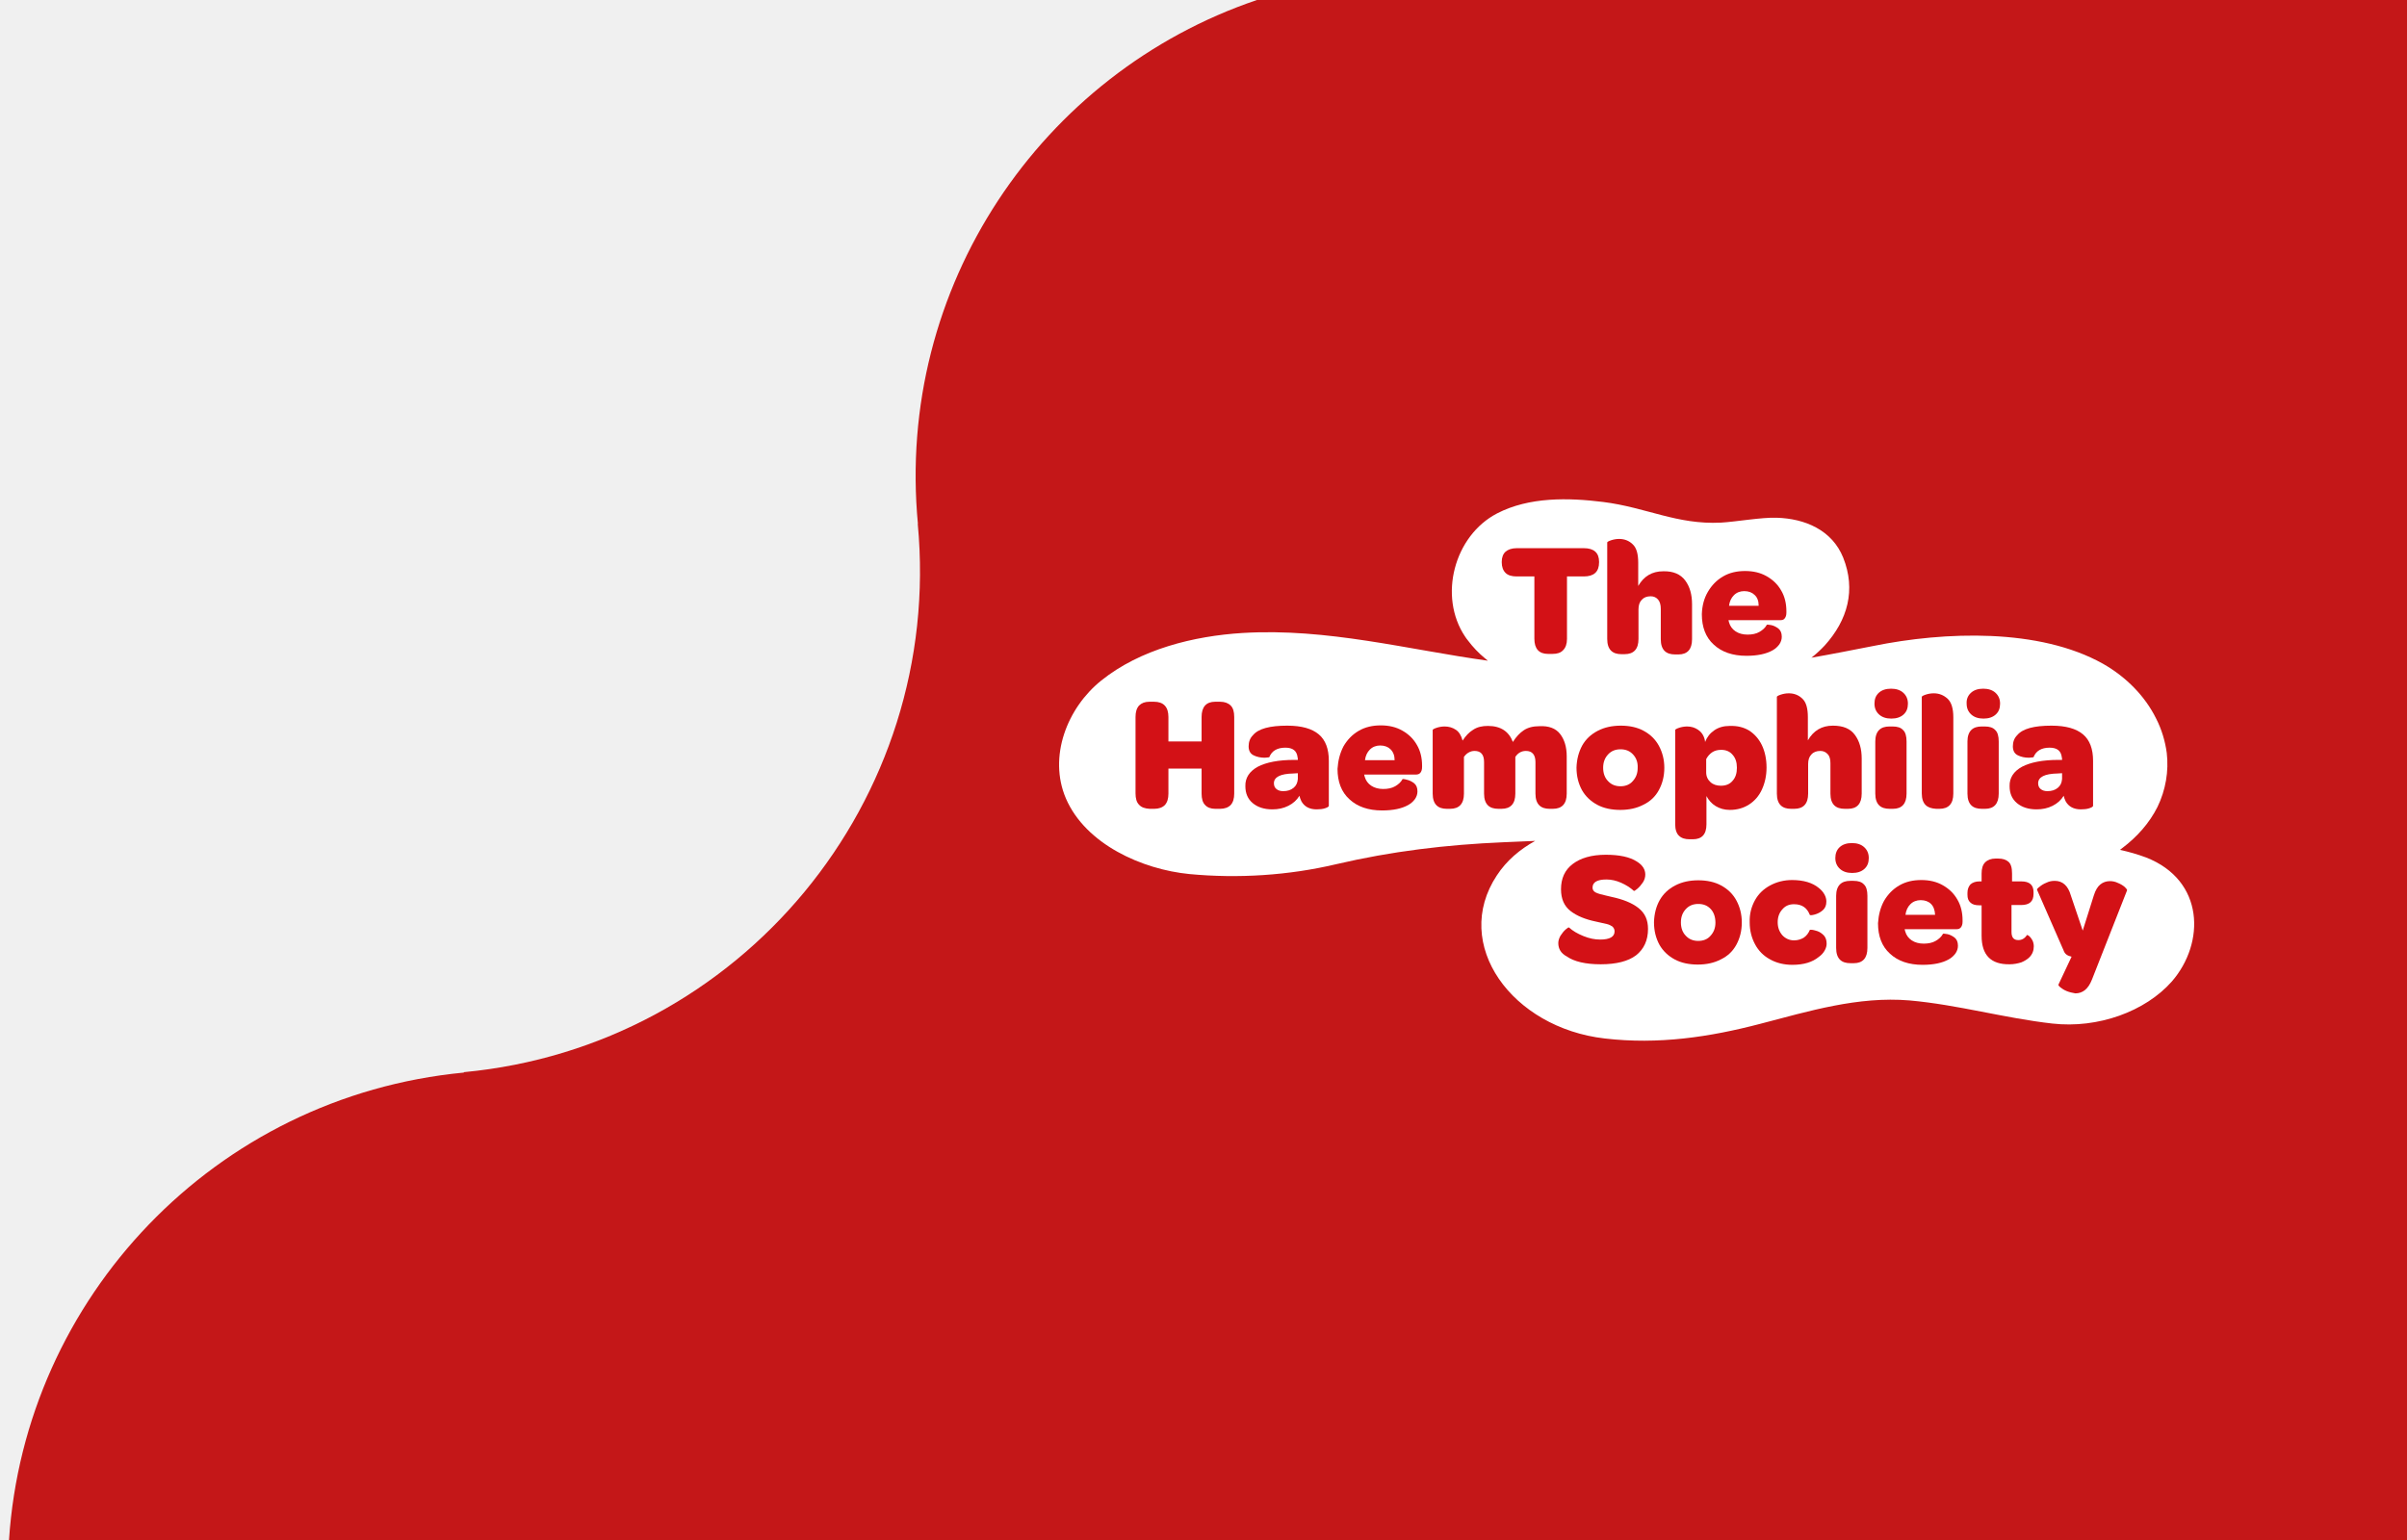
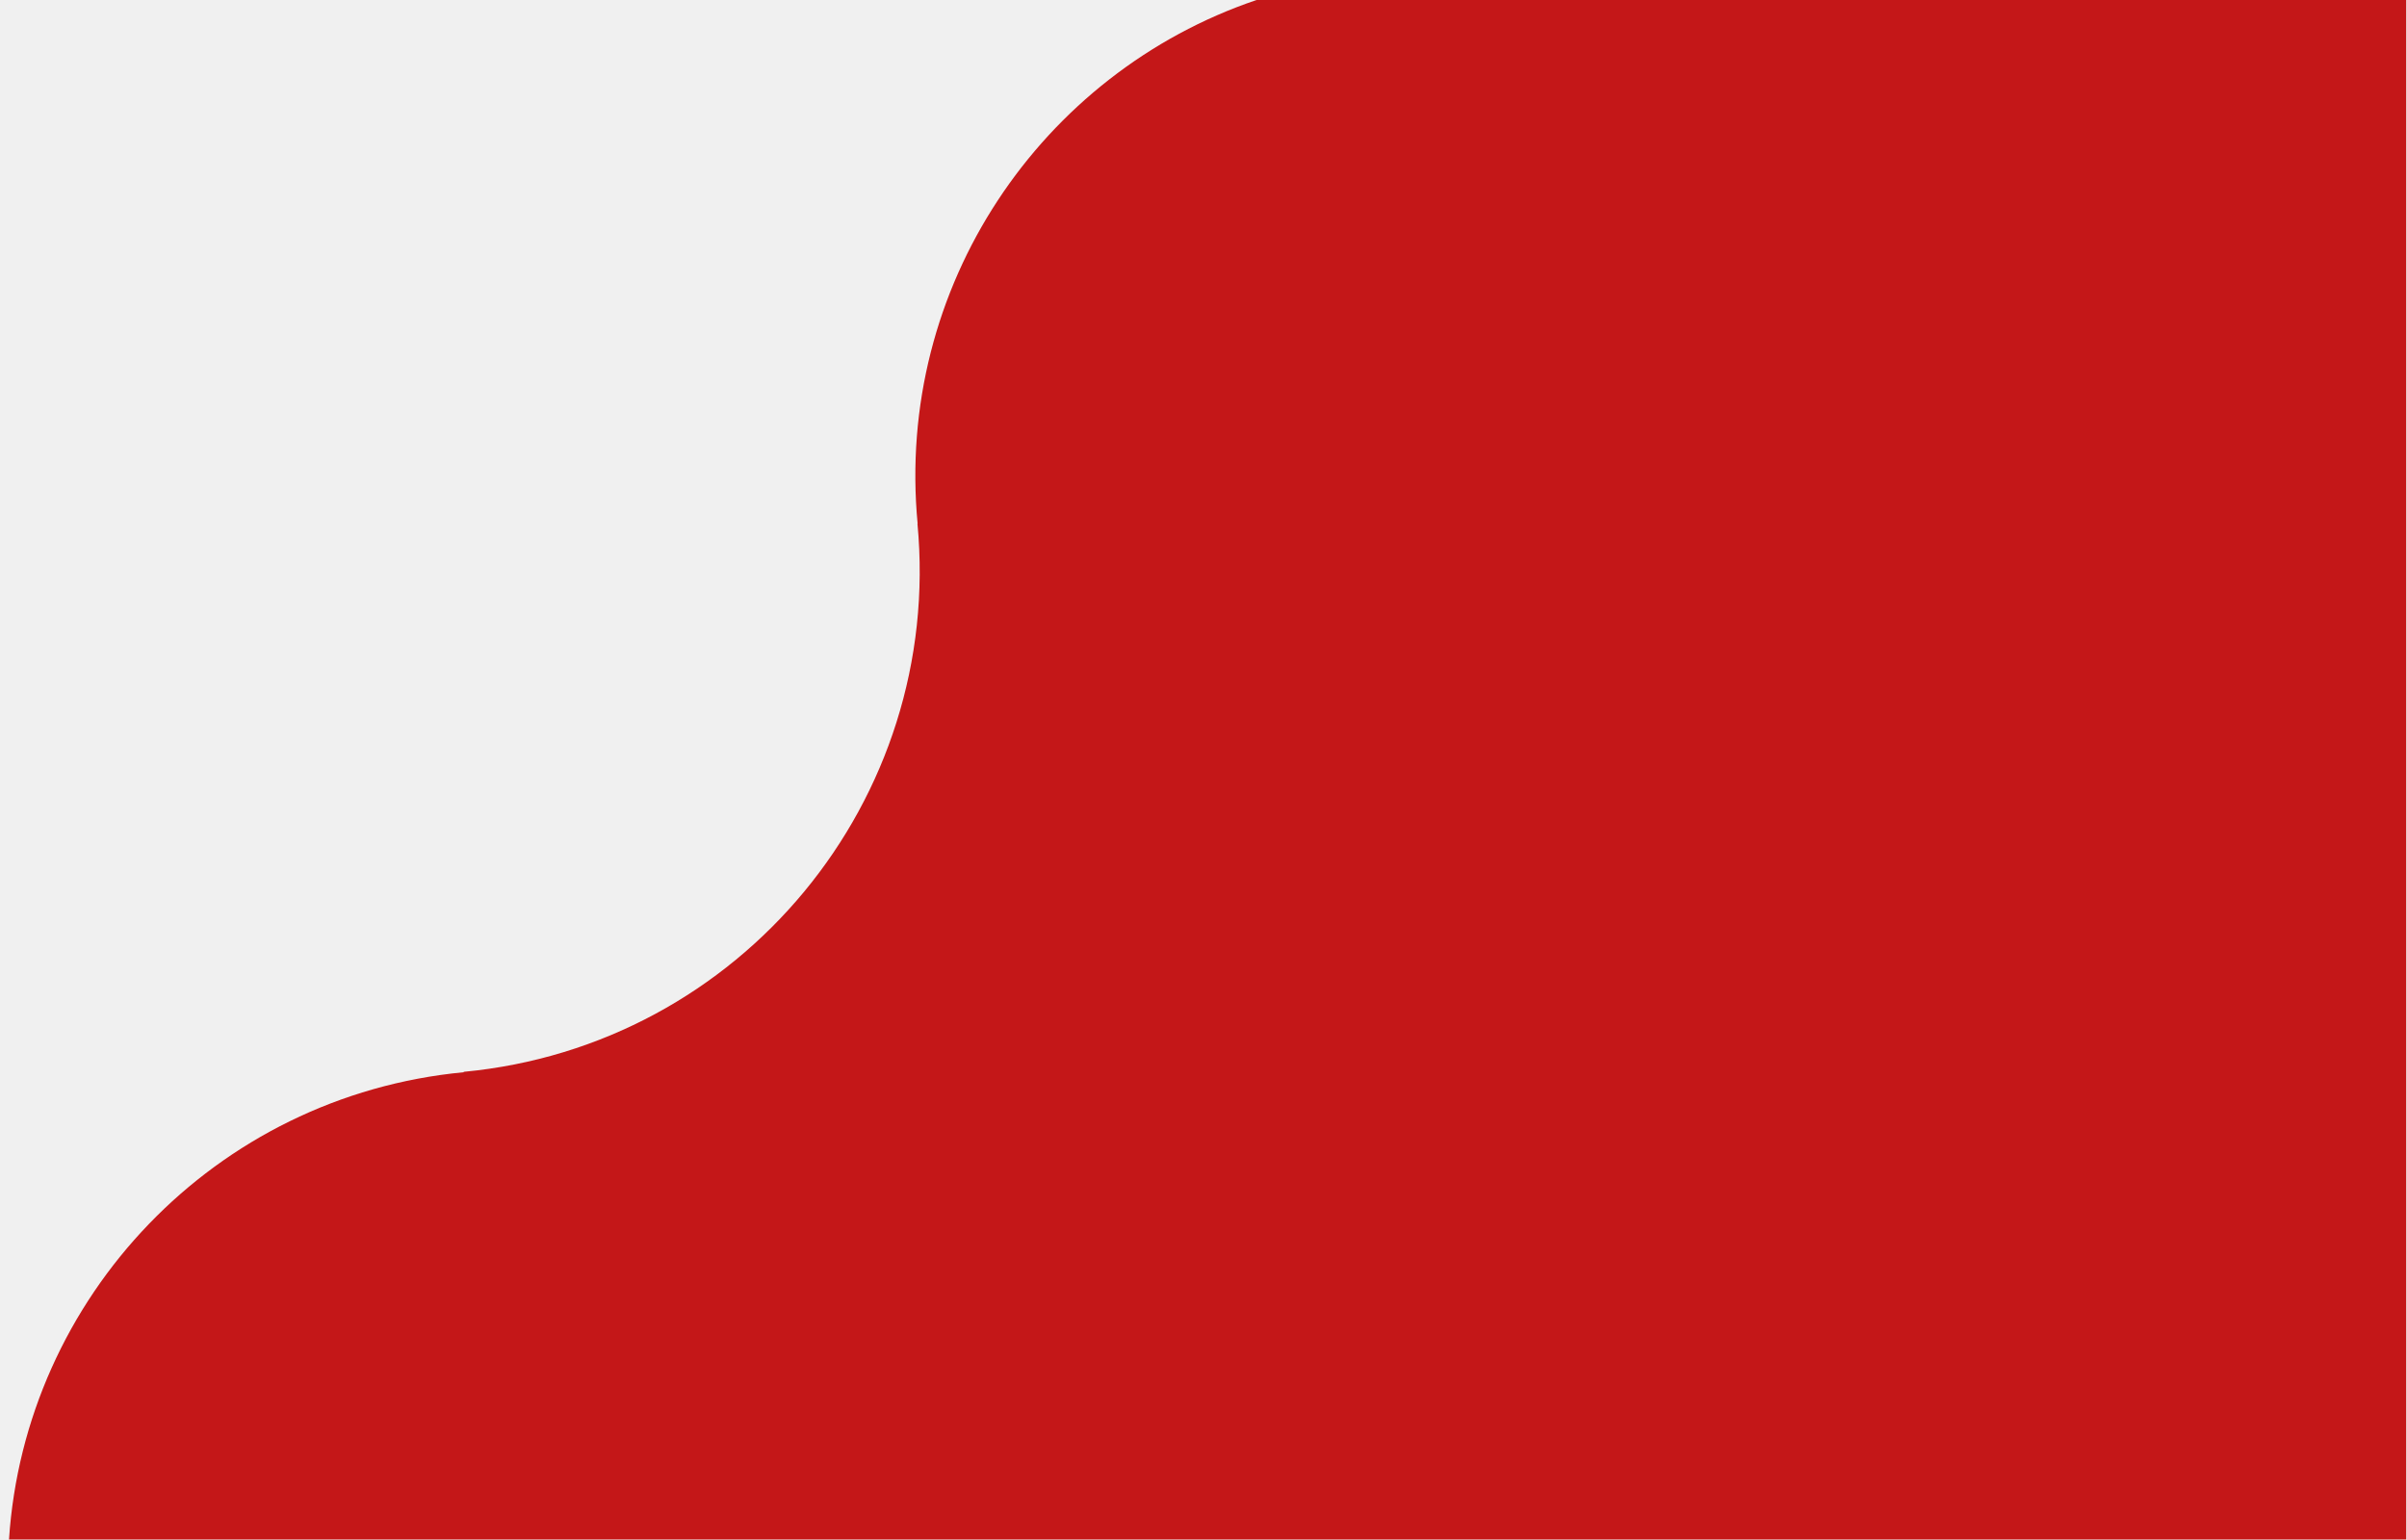
- <svg xmlns="http://www.w3.org/2000/svg" width="100%" height="100%" viewBox="0 0 625 400" version="1.1" xml:space="preserve" style="fill-rule:evenodd;clip-rule:evenodd;stroke-linejoin:round;stroke-miterlimit:2;">
-   <path d="M312.31,156.271c-23.084,0.706 -41.664,19.286 -42.37,42.37c-0.767,25.129 19.959,45.856 45.089,45.088c23.078,-0.706 41.664,-19.292 42.37,-42.37c0.767,-25.129 -19.959,-45.856 -45.089,-45.088" style="fill:#fff;fill-rule:nonzero;" />
-   <path d="M302.732,212.573l-0,-24.922c-0,-2.519 2.727,-4.091 4.905,-2.833l21.583,12.463c2.182,1.257 2.182,4.405 0,5.662l-21.583,12.463c-2.178,1.258 -4.905,-0.318 -4.905,-2.833" style="fill-opacity:0.3;fill-rule:nonzero;" />
-   <path d="M238.3,136.02c6.789,71.892 -45.959,135.677 -117.851,142.466l-0,0.103c-64.752,6.182 -113.992,58.565 -118.11,121.411l622.661,0l-0,-400l-298.623,0c-56.085,19.005 -93.88,74.589 -88.028,136.117" style="fill:#c41718;fill-rule:nonzero;" />
-   <path d="M557.249,222.72c-2.259,-0.847 -4.518,-1.482 -6.777,-1.976c0.283,-0.212 0.494,-0.353 0.636,-0.495c3.741,-2.823 6.988,-6.424 9.106,-10.659c2.118,-4.377 2.965,-9.248 2.401,-14.049c-0.424,-3.106 -1.342,-6.141 -2.754,-8.895c-2.823,-5.718 -7.624,-10.73 -13.836,-14.26c-16.519,-9.248 -40.945,-8.4 -59.653,-4.588c-5.435,1.059 -10.73,2.118 -16.025,3.035c1.271,-0.988 2.471,-2.118 3.46,-3.176c6,-6.636 8.118,-14.472 4.8,-22.803c-2.894,-7.2 -9.954,-10.165 -17.296,-10.377c-3.882,-0.141 -10.589,1.059 -14.472,1.271c-11.436,0.565 -19.342,-3.954 -30.567,-5.365c-9.036,-1.13 -19.202,-1.342 -27.532,2.965c-11.154,5.788 -15.319,21.531 -8.33,31.979c0.212,0.353 0.494,0.706 0.777,1.059c1.27,1.694 2.753,3.247 4.376,4.588c0.283,0.212 0.495,0.424 0.777,0.636c-20.543,-2.824 -41.721,-8.542 -63.676,-7.201c-12.707,0.777 -26.614,4.236 -36.709,12.354c-8.825,7.06 -13.837,19.767 -9.178,30.638c5.154,11.931 19.837,18.425 32.05,19.626c12.707,1.2 25.767,0.353 38.051,-2.542c14.472,-3.388 28.661,-5.083 43.486,-5.718c2.753,-0.141 5.506,-0.212 8.259,-0.353c-3.953,2.188 -7.412,5.083 -9.953,8.966c-11.86,17.931 3.953,39.603 28.026,42.356c13.907,1.624 27.179,-0.353 40.38,-3.812c12.495,-3.247 25.343,-7.2 38.756,-6.071c12.637,1.13 24.567,4.589 37.062,6.001c11.86,1.341 24.144,-3.107 31.062,-10.943c8.683,-10.024 8.471,-26.261 -6.707,-32.191" style="fill:#fff;fill-rule:nonzero;" />
-   <path d="M295.768,209.025c-0.635,-0.635 -0.917,-1.624 -0.917,-2.965l-0,-19.837c-0,-1.271 0.282,-2.259 0.917,-2.965c0.636,-0.635 1.483,-0.988 2.683,-0.988l1.2,-0c2.471,-0 3.741,1.341 3.741,3.953l0,6.353l8.613,0l0,-6.353c0,-2.612 1.2,-3.953 3.53,-3.953l1.27,-0c1.201,-0 2.118,0.353 2.754,0.988c0.635,0.635 0.917,1.624 0.917,2.965l0,19.908c0,1.27 -0.282,2.259 -0.917,2.965c-0.636,0.635 -1.553,0.988 -2.754,0.988l-1.27,-0c-1.13,-0 -2.047,-0.353 -2.612,-0.988c-0.636,-0.636 -0.918,-1.624 -0.918,-2.965l0,-6.495l-8.613,-0l0,6.495c0,1.27 -0.282,2.259 -0.917,2.965c-0.636,0.635 -1.553,0.988 -2.753,0.988l-1.201,-0c-1.2,-0.071 -2.117,-0.353 -2.753,-1.059" style="fill:#d31116;fill-rule:nonzero;" />
-   <path d="M336.925,200.836l-1.129,0.07c-3.318,0.071 -5.013,0.918 -5.013,2.542c0,0.635 0.212,1.129 0.636,1.482c0.423,0.353 0.988,0.565 1.765,0.565c1.129,0 1.976,-0.282 2.682,-0.847c0.706,-0.565 1.059,-1.341 1.13,-2.33l-0,-1.482l-0.071,-0Zm-10.307,-1.694c2.189,-1.13 5.295,-1.765 9.46,-1.765l0.918,-0c-0,-0.212 -0,-0.424 -0.071,-0.706c-0.212,-1.694 -1.271,-2.471 -3.177,-2.471c-2.118,0 -3.529,0.847 -4.165,2.471c-0.07,-0 -0.212,0.07 -0.423,0.07c-0.212,0 -0.495,0.071 -0.777,0.071c-1.059,-0 -2.047,-0.212 -2.894,-0.635c-0.847,-0.424 -1.271,-1.2 -1.271,-2.33c0,-1.129 0.353,-2.118 1.13,-2.894c1.411,-1.695 4.376,-2.471 8.894,-2.471c3.742,-0 6.425,0.776 8.189,2.259c1.765,1.482 2.612,3.812 2.612,6.848l0,11.718c0,0.212 -0.353,0.424 -0.988,0.636c-0.635,0.211 -1.412,0.282 -2.188,0.282c-1.836,-0 -3.177,-0.706 -3.954,-2.118c-0.282,-0.565 -0.423,-1.059 -0.494,-1.412c-0.706,1.13 -1.623,1.977 -2.894,2.612c-1.271,0.636 -2.612,0.918 -4.165,0.918c-2.118,-0 -3.812,-0.565 -5.083,-1.624c-1.271,-1.059 -1.906,-2.541 -1.906,-4.377c-0.071,-2.188 1.059,-3.882 3.247,-5.082" style="fill:#d31116;fill-rule:nonzero;" />
-   <path d="M361.066,194.624c-0.636,-0.636 -1.553,-0.989 -2.683,-0.989c-1.059,0 -1.976,0.353 -2.682,1.059c-0.706,0.706 -1.13,1.624 -1.271,2.753l7.695,0c-0,-1.2 -0.353,-2.118 -1.059,-2.823m-12.213,-0.777c0.988,-1.694 2.259,-3.036 3.953,-4.024c1.695,-0.988 3.601,-1.412 5.718,-1.412c2.118,0 3.954,0.424 5.577,1.342c1.624,0.917 2.895,2.117 3.812,3.741c0.918,1.553 1.342,3.389 1.342,5.365l-0,0.353c-0,0.636 -0.141,1.13 -0.424,1.483c-0.282,0.353 -0.635,0.494 -1.271,0.494l-13.342,-0c0.071,0.282 0.141,0.494 0.141,0.565c0.283,0.988 0.847,1.764 1.695,2.329c0.847,0.565 1.906,0.847 3.106,0.847c1.2,0 2.259,-0.211 3.106,-0.706c0.847,-0.494 1.482,-1.059 1.906,-1.835c-0,-0.071 0.424,-0.071 1.129,0.141c0.706,0.141 1.342,0.494 1.907,0.918c0.564,0.494 0.847,1.129 0.847,2.118c-0,0.706 -0.212,1.341 -0.636,1.976c-0.423,0.565 -0.988,1.13 -1.765,1.553c-1.623,0.918 -3.882,1.412 -6.777,1.412c-3.6,0 -6.424,-0.988 -8.471,-2.894c-2.118,-1.906 -3.106,-4.589 -3.106,-7.907c0.141,-2.188 0.635,-4.094 1.553,-5.859" style="fill:#d31116;fill-rule:nonzero;" />
-   <path d="M405.119,190.67c1.129,1.483 1.694,3.389 1.694,5.789l0,9.671c0,2.612 -1.2,3.954 -3.6,3.954l-0.847,-0c-1.13,-0 -2.048,-0.283 -2.683,-0.918c-0.635,-0.635 -0.988,-1.624 -0.988,-3.036l-0,-8.188c-0,-1.907 -0.847,-2.895 -2.471,-2.895c-1.13,0 -2.047,0.494 -2.753,1.553l-0,9.53c-0,2.612 -1.2,3.954 -3.601,3.954l-0.776,-0c-1.2,-0 -2.118,-0.283 -2.753,-0.918c-0.636,-0.635 -0.989,-1.624 -0.989,-3.036l0,-8.188c0,-1.977 -0.847,-2.895 -2.471,-2.895c-0.564,0 -1.058,0.141 -1.553,0.424c-0.494,0.282 -0.847,0.635 -1.2,1.129l0,9.53c0,2.612 -1.2,3.954 -3.6,3.954l-0.847,-0c-1.13,-0 -2.047,-0.283 -2.683,-0.918c-0.635,-0.635 -0.988,-1.624 -0.988,-3.036l-0,-16.519c-0,-0.141 0.353,-0.353 0.988,-0.564c0.636,-0.212 1.342,-0.353 2.118,-0.353c1.059,-0 2.047,0.282 2.894,0.847c0.848,0.564 1.412,1.482 1.765,2.824c0.777,-1.201 1.695,-2.189 2.754,-2.824c1.058,-0.706 2.329,-0.989 3.812,-0.989c3.318,0 5.435,1.412 6.494,4.165c0.847,-1.341 1.765,-2.329 2.824,-3.035c1.059,-0.706 2.4,-1.059 4.024,-1.059c2.471,-0.141 4.306,0.565 5.436,2.047" style="fill:#d31116;fill-rule:nonzero;" />
-   <path d="M424.037,195.965c-0.847,-0.918 -1.906,-1.341 -3.247,-1.341c-1.341,-0 -2.4,0.423 -3.247,1.341c-0.847,0.918 -1.271,2.047 -1.271,3.459c-0,1.412 0.424,2.612 1.271,3.459c0.847,0.918 1.906,1.341 3.247,1.341c1.271,0 2.4,-0.423 3.177,-1.341c0.847,-0.918 1.27,-2.047 1.27,-3.388c0.071,-1.483 -0.353,-2.612 -1.2,-3.53m-13.201,-2.33c0.918,-1.623 2.259,-2.894 4.024,-3.812c1.765,-0.918 3.742,-1.341 6.001,-1.341c2.259,-0 4.235,0.423 5.93,1.341c1.694,0.918 3.035,2.189 3.953,3.883c0.918,1.694 1.412,3.6 1.412,5.718c-0,2.188 -0.494,4.094 -1.412,5.789c-0.918,1.694 -2.259,2.965 -4.024,3.812c-1.765,0.918 -3.742,1.341 -6.001,1.341c-2.259,0 -4.306,-0.423 -6,-1.341c-1.694,-0.918 -3.036,-2.189 -3.953,-3.812c-0.918,-1.695 -1.412,-3.601 -1.412,-5.86c0.07,-2.117 0.564,-4.023 1.482,-5.718" style="fill:#d31116;fill-rule:nonzero;" />
-   <path d="M449.874,202.813c0.776,-0.847 1.129,-1.977 1.129,-3.389c0,-1.412 -0.353,-2.541 -1.129,-3.388c-0.706,-0.848 -1.695,-1.271 -2.965,-1.271c-0.918,-0 -1.695,0.212 -2.33,0.635c-0.635,0.424 -1.13,0.989 -1.553,1.765l-0,3.459c-0,1.059 0.423,1.906 1.129,2.542c0.706,0.635 1.624,0.917 2.683,0.917c1.341,0 2.33,-0.423 3.036,-1.27m4.306,-13.06c1.412,0.917 2.541,2.188 3.318,3.812c0.776,1.623 1.2,3.6 1.2,5.789c-0,2.117 -0.424,4.023 -1.2,5.718c-0.777,1.694 -1.906,2.965 -3.318,3.882c-1.412,0.918 -3.106,1.412 -5.012,1.412c-1.412,0 -2.612,-0.353 -3.671,-0.988c-1.059,-0.635 -1.836,-1.553 -2.401,-2.612l0,7.342c0,2.612 -1.2,3.883 -3.529,3.883l-0.847,-0c-1.2,-0 -2.118,-0.283 -2.754,-0.918c-0.635,-0.565 -0.988,-1.624 -0.988,-2.965l0,-24.496c0,-0.142 0.353,-0.353 0.988,-0.565c0.636,-0.212 1.342,-0.353 2.118,-0.353c1.059,-0 1.977,0.282 2.824,0.847c0.847,0.565 1.483,1.412 1.765,2.683c-0,0.07 0.071,0.282 0.071,0.494c0.494,-1.271 1.27,-2.259 2.4,-3.036c1.129,-0.776 2.471,-1.129 3.953,-1.129c2.047,-0.071 3.671,0.353 5.083,1.2" style="fill:#d31116;fill-rule:nonzero;" />
-   <path d="M481.642,190.882c1.2,1.624 1.765,3.671 1.765,6.142l-0,9.107c-0,2.612 -1.2,3.953 -3.53,3.953l-0.847,-0c-1.2,-0 -2.118,-0.283 -2.753,-0.918c-0.636,-0.635 -0.989,-1.624 -0.989,-3.035l0,-7.907c0,-0.988 -0.211,-1.836 -0.706,-2.33c-0.494,-0.564 -1.129,-0.847 -1.906,-0.847c-0.988,0 -1.764,0.283 -2.329,0.918c-0.565,0.565 -0.847,1.412 -0.847,2.471l-0,7.695c-0,2.612 -1.2,3.953 -3.601,3.953l-0.847,-0c-1.129,-0 -2.047,-0.283 -2.682,-0.918c-0.636,-0.635 -0.989,-1.624 -0.989,-3.035l0,-25.132c0,-0.141 0.353,-0.353 0.989,-0.565c0.635,-0.212 1.341,-0.353 2.117,-0.353c1.412,0 2.612,0.494 3.53,1.412c0.988,0.918 1.412,2.541 1.412,4.8l0,6.001c1.483,-2.541 3.6,-3.812 6.495,-3.812c2.682,-0 4.518,0.776 5.718,2.4" style="fill:#d31116;fill-rule:nonzero;" />
-   <path d="M486.937,192.576c0,-1.341 0.353,-2.329 0.989,-2.965c0.635,-0.635 1.553,-0.917 2.682,-0.917l0.847,-0c1.201,-0 2.118,0.282 2.683,0.917c0.635,0.565 0.918,1.624 0.918,2.965l-0,13.554c-0,2.612 -1.2,3.954 -3.53,3.954l-0.847,-0c-1.2,-0 -2.118,-0.283 -2.753,-0.918c-0.636,-0.635 -0.989,-1.624 -0.989,-3.036l0,-13.554Zm0.918,-12.636c0.777,-0.706 1.836,-1.059 3.177,-1.059c1.341,-0 2.4,0.353 3.177,1.059c0.776,0.706 1.2,1.624 1.2,2.824c-0,1.2 -0.353,2.118 -1.13,2.823c-0.776,0.706 -1.835,1.059 -3.176,1.059c-1.342,0 -2.401,-0.353 -3.177,-1.059c-0.777,-0.705 -1.2,-1.623 -1.2,-2.823c-0,-1.2 0.353,-2.118 1.129,-2.824" style="fill:#d31116;fill-rule:nonzero;" />
-   <path d="M499.997,209.095c-0.636,-0.635 -0.989,-1.623 -0.989,-3.035l0,-25.061c0,-0.141 0.353,-0.353 0.989,-0.565c0.635,-0.212 1.341,-0.353 2.117,-0.353c1.412,0 2.612,0.494 3.601,1.412c0.988,0.918 1.482,2.541 1.482,4.8l0,19.838c0,2.612 -1.2,3.953 -3.6,3.953l-0.847,-0c-1.2,-0.071 -2.118,-0.353 -2.753,-0.989" style="fill:#d31116;fill-rule:nonzero;" />
-   <path d="M510.869,192.576c-0,-1.341 0.353,-2.329 0.988,-2.965c0.635,-0.635 1.553,-0.917 2.683,-0.917l0.847,-0c1.2,-0 2.117,0.282 2.682,0.917c0.636,0.565 0.918,1.624 0.918,2.965l-0,13.554c-0,2.612 -1.2,3.954 -3.53,3.954l-0.847,-0c-1.2,-0 -2.118,-0.283 -2.753,-0.918c-0.635,-0.635 -0.988,-1.624 -0.988,-3.036l-0,-13.554Zm0.917,-12.636c0.777,-0.706 1.836,-1.059 3.177,-1.059c1.341,-0 2.4,0.353 3.177,1.059c0.776,0.706 1.2,1.624 1.2,2.824c-0,1.2 -0.353,2.118 -1.13,2.823c-0.776,0.706 -1.835,1.059 -3.176,1.059c-1.342,0 -2.401,-0.353 -3.177,-1.059c-0.777,-0.705 -1.2,-1.623 -1.2,-2.823c-0.071,-1.2 0.353,-2.118 1.129,-2.824" style="fill:#d31116;fill-rule:nonzero;" />
-   <path d="M535.366,200.836l-1.129,0.07c-3.318,0.071 -5.013,0.918 -5.013,2.542c0,0.635 0.212,1.129 0.636,1.482c0.423,0.353 0.988,0.565 1.765,0.565c1.129,0 1.976,-0.282 2.682,-0.847c0.706,-0.565 1.059,-1.341 1.13,-2.33l-0,-1.482l-0.071,-0Zm-10.307,-1.694c2.189,-1.13 5.295,-1.765 9.46,-1.765l0.918,-0c-0,-0.212 -0,-0.424 -0.071,-0.706c-0.212,-1.694 -1.27,-2.471 -3.176,-2.471c-2.118,0 -3.53,0.847 -4.166,2.471c-0.07,-0 -0.211,0.07 -0.423,0.07c-0.212,0 -0.494,0.071 -0.777,0.071c-1.059,-0 -2.047,-0.212 -2.894,-0.635c-0.847,-0.424 -1.271,-1.2 -1.271,-2.33c0,-1.129 0.353,-2.118 1.13,-2.894c1.412,-1.695 4.377,-2.471 8.895,-2.471c3.741,-0 6.424,0.776 8.189,2.259c1.764,1.482 2.612,3.812 2.612,6.848l-0,11.718c-0,0.212 -0.353,0.424 -0.989,0.636c-0.635,0.211 -1.412,0.282 -2.188,0.282c-1.836,-0 -3.177,-0.706 -3.953,-2.118c-0.283,-0.565 -0.424,-1.059 -0.495,-1.412c-0.706,1.13 -1.623,1.977 -2.894,2.612c-1.271,0.636 -2.612,0.918 -4.165,0.918c-2.118,-0 -3.812,-0.565 -5.083,-1.624c-1.271,-1.059 -1.906,-2.541 -1.906,-4.377c-0.07,-2.188 1.059,-3.882 3.247,-5.082" style="fill:#d31116;fill-rule:nonzero;" />
-   <path d="M404.625,244.958c0,-0.636 0.212,-1.271 0.565,-1.906c0.424,-0.636 0.847,-1.201 1.341,-1.624c0.495,-0.424 0.777,-0.635 0.918,-0.494c0.918,0.847 2.118,1.553 3.671,2.188c1.553,0.635 2.965,0.918 4.377,0.918c2.471,-0 3.741,-0.706 3.741,-2.118c0,-0.565 -0.211,-0.918 -0.564,-1.271c-0.424,-0.282 -0.847,-0.494 -1.412,-0.635c-0.565,-0.141 -1.483,-0.353 -2.824,-0.635c-2.753,-0.565 -5.012,-1.483 -6.636,-2.754c-1.624,-1.27 -2.471,-3.106 -2.471,-5.647c0,-2.824 0.989,-5.012 3.036,-6.565c2.047,-1.553 4.871,-2.401 8.612,-2.401c3.46,0 6.213,0.565 8.048,1.765c1.483,0.918 2.189,2.047 2.189,3.389c-0,0.706 -0.212,1.412 -0.636,2.047c-0.423,0.635 -0.917,1.2 -1.412,1.624c-0.494,0.423 -0.847,0.635 -0.917,0.565c-0.918,-0.848 -2.048,-1.554 -3.318,-2.118c-1.271,-0.565 -2.542,-0.848 -3.812,-0.848c-2.401,0 -3.601,0.706 -3.601,2.118c0,0.565 0.283,0.989 0.847,1.271c0.565,0.282 1.553,0.565 2.895,0.847l1.2,0.283c2.965,0.635 5.294,1.553 6.989,2.894c1.694,1.341 2.471,3.106 2.471,5.436c-0,2.965 -1.059,5.224 -3.107,6.847c-2.047,1.553 -5.153,2.33 -9.177,2.33c-3.953,0 -6.918,-0.706 -8.824,-2.047c-1.483,-0.777 -2.189,-1.977 -2.189,-3.459" style="fill:#d31116;fill-rule:nonzero;" />
-   <path d="M444.228,236.133c-0.847,-0.918 -1.906,-1.341 -3.247,-1.341c-1.341,-0 -2.4,0.423 -3.247,1.341c-0.848,0.918 -1.271,2.047 -1.271,3.459c-0,1.412 0.423,2.612 1.271,3.459c0.847,0.918 1.906,1.342 3.247,1.342c1.271,-0 2.4,-0.424 3.177,-1.342c0.847,-0.917 1.27,-2.047 1.27,-3.388c0,-1.483 -0.423,-2.683 -1.2,-3.53m-13.272,-2.329c0.918,-1.624 2.259,-2.895 4.024,-3.813c1.765,-0.917 3.742,-1.341 6.001,-1.341c2.259,0 4.236,0.424 5.93,1.341c1.694,0.918 3.035,2.189 3.953,3.883c0.918,1.694 1.412,3.601 1.412,5.718c-0,2.189 -0.494,4.095 -1.412,5.789c-0.918,1.694 -2.259,2.965 -4.024,3.812c-1.765,0.918 -3.741,1.341 -6,1.341c-2.259,0 -4.307,-0.423 -6.001,-1.341c-1.694,-0.918 -3.035,-2.188 -3.953,-3.812c-0.918,-1.694 -1.412,-3.6 -1.412,-5.859c0.071,-2.189 0.565,-4.095 1.482,-5.718" style="fill:#d31116;fill-rule:nonzero;" />
-   <path d="M455.665,233.874c0.918,-1.694 2.259,-2.965 3.953,-3.883c1.694,-0.917 3.601,-1.411 5.718,-1.411c2.965,-0 5.295,0.706 6.919,2.047c0.635,0.494 1.129,1.059 1.482,1.694c0.353,0.635 0.494,1.271 0.494,1.836c0,0.988 -0.282,1.694 -0.917,2.259c-0.636,0.564 -1.342,0.917 -2.118,1.129c-0.777,0.212 -1.2,0.212 -1.271,0.071c-0.706,-1.836 -2.047,-2.753 -4.094,-2.753c-1.271,-0 -2.259,0.423 -3.036,1.341c-0.776,0.847 -1.2,1.976 -1.2,3.318c-0,1.412 0.424,2.471 1.2,3.388c0.777,0.847 1.836,1.342 3.036,1.342c0.988,-0 1.835,-0.283 2.541,-0.706c0.706,-0.495 1.2,-1.13 1.553,-1.977c0,-0.071 0.141,-0.071 0.353,-0.071c0.424,0 0.988,0.142 1.624,0.353c0.635,0.212 1.2,0.636 1.694,1.13c0.494,0.565 0.706,1.271 0.706,2.118c-0,0.564 -0.141,1.129 -0.494,1.765c-0.353,0.635 -0.847,1.2 -1.553,1.694c-1.624,1.341 -3.883,2.047 -6.848,2.047c-2.188,0 -4.165,-0.494 -5.789,-1.412c-1.694,-0.918 -2.965,-2.188 -3.882,-3.883c-0.918,-1.694 -1.412,-3.6 -1.412,-5.718c-0.071,-2.188 0.423,-4.024 1.341,-5.718" style="fill:#d31116;fill-rule:nonzero;" />
-   <path d="M476.773,232.674c-0,-1.341 0.353,-2.33 0.988,-2.965c0.635,-0.635 1.553,-0.918 2.683,-0.918l0.847,0c1.2,0 2.117,0.283 2.682,0.918c0.636,0.565 0.918,1.624 0.918,2.965l-0,13.554c-0,2.612 -1.2,3.953 -3.53,3.953l-0.847,0c-1.2,0 -2.118,-0.282 -2.753,-0.917c-0.635,-0.636 -0.988,-1.624 -0.988,-3.036l-0,-13.554Zm0.917,-12.636c0.777,-0.706 1.836,-1.059 3.177,-1.059c1.341,-0 2.4,0.353 3.177,1.059c0.776,0.706 1.2,1.623 1.2,2.823c-0,1.2 -0.353,2.118 -1.13,2.824c-0.776,0.706 -1.835,1.059 -3.176,1.059c-1.342,0 -2.401,-0.353 -3.177,-1.059c-0.777,-0.706 -1.2,-1.624 -1.2,-2.824c-0,-1.129 0.353,-2.117 1.129,-2.823" style="fill:#d31116;fill-rule:nonzero;" />
-   <path d="M501.409,234.792c-0.635,-0.635 -1.553,-0.988 -2.683,-0.988c-1.059,-0 -1.976,0.353 -2.682,1.059c-0.706,0.705 -1.13,1.623 -1.271,2.753l7.695,-0c-0.071,-1.271 -0.424,-2.189 -1.059,-2.824m-12.213,-0.777c0.988,-1.694 2.259,-3.035 3.953,-4.024c1.695,-0.988 3.601,-1.411 5.718,-1.411c2.118,-0 3.954,0.423 5.577,1.341c1.624,0.918 2.895,2.118 3.812,3.741c0.918,1.553 1.342,3.389 1.342,5.366l-0,0.353c-0,0.635 -0.141,1.129 -0.424,1.482c-0.282,0.353 -0.635,0.494 -1.27,0.494l-13.343,0c0.071,0.283 0.141,0.494 0.141,0.565c0.283,0.988 0.848,1.765 1.695,2.33c0.847,0.564 1.906,0.847 3.106,0.847c1.2,-0 2.259,-0.212 3.106,-0.706c0.847,-0.494 1.482,-1.059 1.906,-1.836c0,-0.07 0.424,-0.07 1.13,0.071c0.706,0.141 1.341,0.494 1.906,0.918c0.564,0.494 0.847,1.129 0.847,2.117c-0,0.706 -0.212,1.342 -0.636,1.977c-0.423,0.565 -0.988,1.13 -1.764,1.553c-1.624,0.918 -3.883,1.412 -6.777,1.412c-3.601,0 -6.425,-0.988 -8.472,-2.894c-2.118,-1.906 -3.106,-4.589 -3.106,-7.907c0.141,-2.188 0.635,-4.094 1.553,-5.789" style="fill:#d31116;fill-rule:nonzero;" />
-   <path d="M514.54,243.052l0,-7.907l-0.565,-0c-1.059,-0 -1.835,-0.212 -2.329,-0.706c-0.565,-0.494 -0.777,-1.129 -0.777,-2.047l0,-0.494c0,-0.918 0.283,-1.624 0.777,-2.189c0.565,-0.494 1.341,-0.776 2.329,-0.776l0.565,-0l0,-2.048c0,-1.27 0.282,-2.259 0.918,-2.894c0.635,-0.635 1.553,-0.988 2.682,-0.988l0.706,-0c1.2,-0 2.048,0.282 2.683,0.847c0.635,0.565 0.918,1.553 0.918,3.035l-0,2.048l2.4,-0c2.118,-0 3.177,0.917 3.177,2.753l-0,0.494c-0,1.977 -1.059,2.894 -3.248,2.894l-2.47,0l-0,6.989c-0,1.412 0.564,2.118 1.764,2.118c0.918,0 1.695,-0.424 2.259,-1.341c0.142,-0 0.353,0.141 0.636,0.353c0.282,0.282 0.565,0.635 0.776,1.059c0.212,0.423 0.353,0.988 0.353,1.553c0,1.059 -0.353,2.047 -1.129,2.824c-0.565,0.564 -1.271,0.988 -2.118,1.341c-0.918,0.282 -1.906,0.494 -3.036,0.494c-4.871,0.071 -7.271,-2.4 -7.271,-7.412" style="fill:#d31116;fill-rule:nonzero;" />
-   <path d="M536.707,257.453c-0.706,-0.283 -1.271,-0.636 -1.694,-0.988c-0.424,-0.353 -0.636,-0.636 -0.494,-0.777l3.388,-7.201c-1.059,-0.211 -1.765,-0.706 -2.047,-1.553l-6.918,-15.813c-0.071,-0.141 0.141,-0.423 0.635,-0.776c0.494,-0.424 1.059,-0.777 1.765,-1.059c0.706,-0.353 1.412,-0.495 2.188,-0.495c2.047,0 3.459,1.271 4.165,3.742l3.107,9.177l2.894,-9.177c0.424,-1.341 0.988,-2.259 1.694,-2.824c0.706,-0.565 1.553,-0.847 2.471,-0.847c0.706,0 1.412,0.141 2.118,0.494c0.706,0.283 1.271,0.636 1.765,1.059c0.423,0.424 0.635,0.706 0.564,0.847l-9.106,23.155c-0.494,1.271 -1.13,2.189 -1.836,2.753c-0.706,0.565 -1.553,0.848 -2.471,0.848c-0.776,-0.142 -1.482,-0.283 -2.188,-0.565" style="fill:#d31116;fill-rule:nonzero;" />
-   <path d="M398.413,149.725l-4.589,0c-1.271,0 -2.259,-0.282 -2.894,-0.917c-0.636,-0.636 -0.988,-1.553 -0.988,-2.753l-0,-0.142c-0,-1.129 0.352,-2.047 0.988,-2.612c0.635,-0.564 1.623,-0.917 2.894,-0.917l17.437,-0c2.612,-0 3.953,1.2 3.953,3.529l0,0.142c0,2.47 -1.341,3.67 -3.953,3.67l-4.377,0l0,16.237c0,1.271 -0.353,2.259 -0.988,2.895c-0.635,0.706 -1.553,0.988 -2.753,0.988l-1.2,-0c-2.33,-0 -3.53,-1.341 -3.53,-3.953l-0,-16.167Z" style="fill:#d31116;fill-rule:nonzero;" />
-   <path d="M437.59,150.784c1.201,1.624 1.765,3.671 1.765,6.142l0,9.107c0,2.612 -1.2,3.953 -3.529,3.953l-0.848,0c-1.2,0 -2.117,-0.282 -2.753,-0.918c-0.635,-0.635 -0.988,-1.623 -0.988,-3.035l-0,-7.907c-0,-0.988 -0.212,-1.835 -0.706,-2.4c-0.494,-0.565 -1.13,-0.847 -1.906,-0.847c-0.988,-0 -1.765,0.282 -2.33,0.918c-0.564,0.564 -0.847,1.411 -0.847,2.47l0,7.695c0,2.612 -1.2,3.953 -3.6,3.953l-0.847,0c-1.13,0 -2.048,-0.282 -2.683,-0.917c-0.635,-0.636 -0.988,-1.624 -0.988,-3.036l-0,-25.061c-0,-0.141 0.353,-0.353 0.988,-0.565c0.635,-0.211 1.341,-0.353 2.118,-0.353c1.412,0 2.612,0.495 3.53,1.412c0.988,0.918 1.412,2.542 1.412,4.801l-0,6c1.482,-2.541 3.6,-3.812 6.494,-3.812c2.612,-0.07 4.518,0.777 5.718,2.4" style="fill:#d31116;fill-rule:nonzero;" />
-   <path d="M455.594,154.526c-0.636,-0.635 -1.553,-0.988 -2.683,-0.988c-1.059,-0 -1.977,0.353 -2.683,1.059c-0.706,0.706 -1.129,1.623 -1.27,2.753l7.695,-0c-0,-1.271 -0.353,-2.189 -1.059,-2.824m-12.143,-0.777c0.989,-1.694 2.259,-3.035 3.954,-4.023c1.694,-0.989 3.6,-1.412 5.718,-1.412c2.118,-0 3.953,0.423 5.577,1.341c1.624,0.918 2.894,2.118 3.812,3.741c0.918,1.554 1.341,3.389 1.341,5.366l0,0.353c0,0.635 -0.141,1.129 -0.423,1.482c-0.212,0.353 -0.636,0.494 -1.271,0.494l-13.342,0c0.07,0.283 0.141,0.494 0.141,0.565c0.282,0.988 0.847,1.765 1.694,2.33c0.847,0.564 1.906,0.847 3.106,0.847c1.2,-0 2.259,-0.212 3.106,-0.706c0.848,-0.494 1.483,-1.059 1.907,-1.836c-0,-0.07 0.423,-0.07 1.129,0.071c0.706,0.141 1.341,0.494 1.906,0.918c0.565,0.494 0.847,1.129 0.847,2.118c0,0.705 -0.212,1.341 -0.635,1.976c-0.424,0.565 -0.989,1.13 -1.765,1.553c-1.624,0.918 -3.883,1.412 -6.777,1.412c-3.6,0 -6.424,-0.988 -8.471,-2.894c-2.118,-1.906 -3.107,-4.589 -3.107,-7.907c0.071,-2.188 0.565,-4.094 1.553,-5.789" style="fill:#d31116;fill-rule:nonzero;" />
+ <svg xmlns="http://www.w3.org/2000/svg" width="100%" height="100%" viewBox="0 0 2605 1667" version="1.1" xml:space="preserve" style="fill-rule:evenodd;clip-rule:evenodd;stroke-linejoin:round;stroke-miterlimit:2;">
+   <path d="M1301.29,651.129c-96.184,2.942 -173.6,80.358 -176.542,176.542c-3.196,104.704 83.163,191.067 187.871,187.866c96.158,-2.941 173.6,-80.383 176.542,-176.541c3.195,-104.704 -83.163,-191.067 -187.871,-187.867" style="fill:#fff;fill-rule:nonzero;" />
+   <path d="M1261.38,885.721l0,-103.842c0,-10.496 11.363,-17.046 20.438,-11.804l89.929,51.929c9.092,5.238 9.092,18.354 0,23.592l-89.929,51.929c-9.075,5.242 -20.438,-1.325 -20.438,-11.804" style="fill-opacity:0.3;fill-rule:nonzero;" />
+   <path d="M992.917,566.75c28.287,299.55 -191.496,565.321 -491.046,593.608l-0,0.429c-269.8,25.759 -474.967,244.021 -492.125,505.88l2594.42,-0l-0,-1666.67l-1244.26,-0c-233.687,79.187 -391.167,310.787 -366.783,567.154" style="fill:#c41718;fill-rule:nonzero;" />
</svg>
